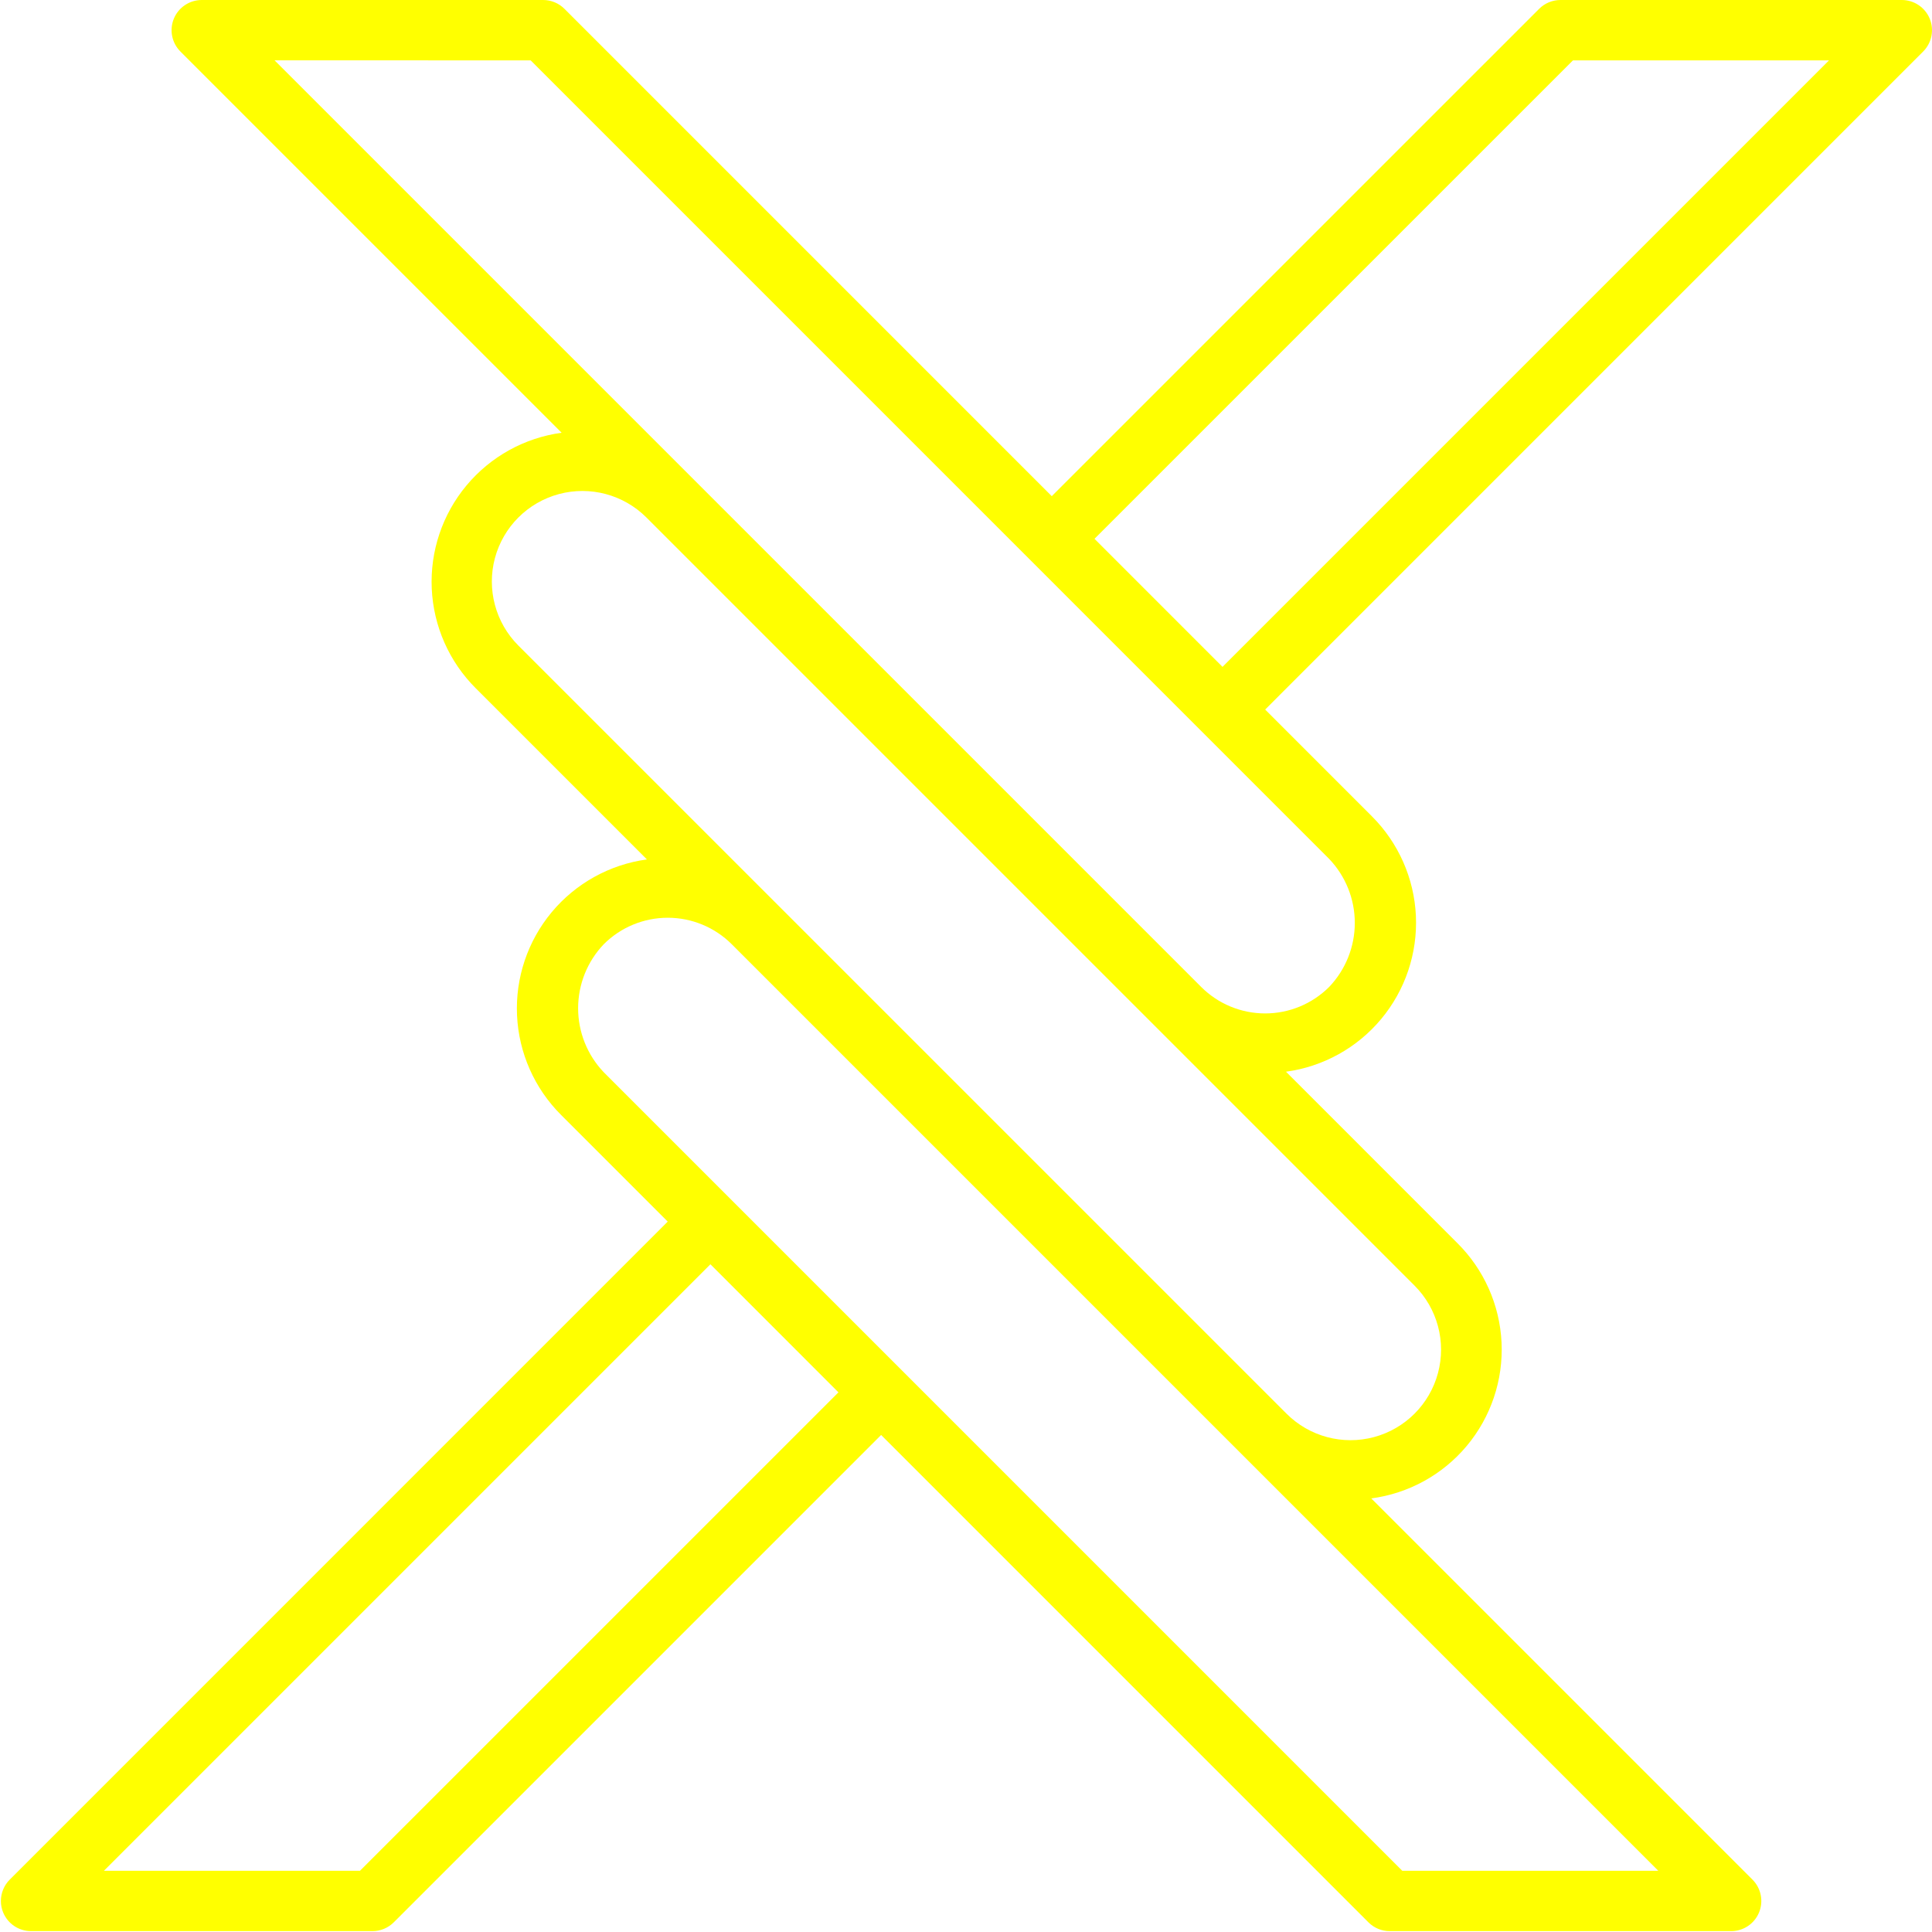
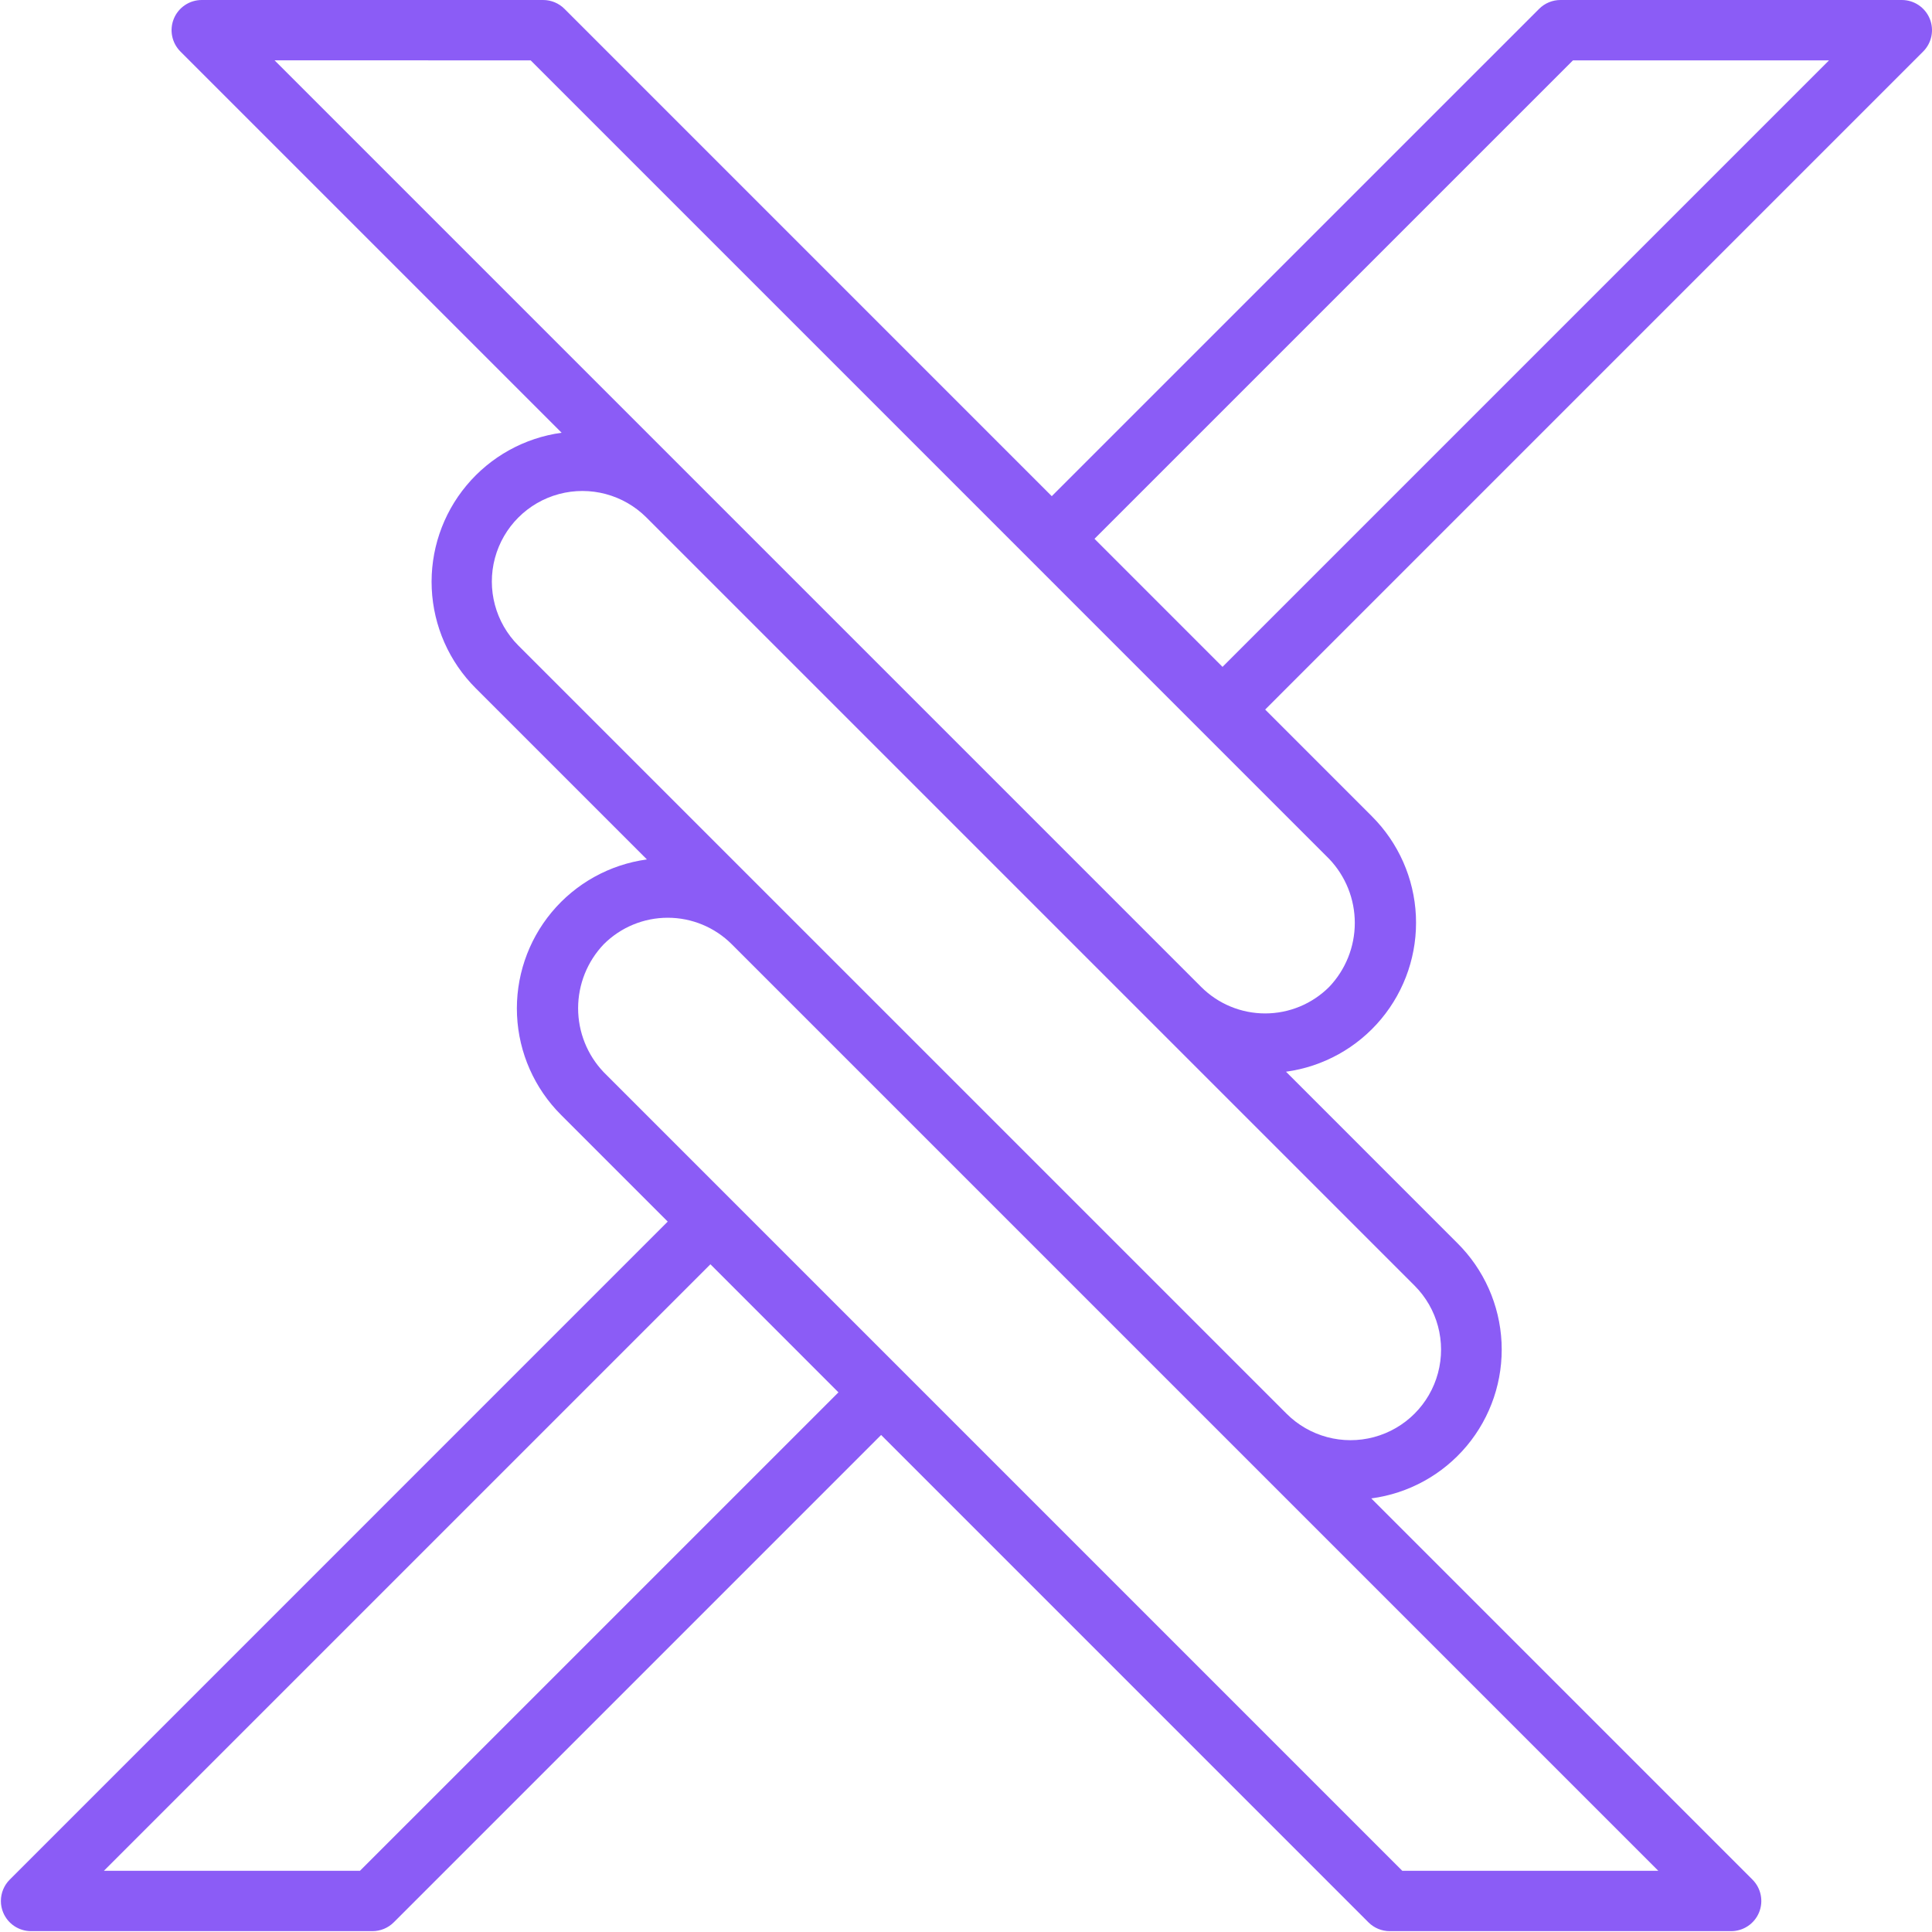
<svg xmlns="http://www.w3.org/2000/svg" viewBox="0 0 747 747" fill="none">
  <g transform="rotate(90 373.5 373.5)">
-     <path d="M746.671 209.652V77.657C746.671 72.938 743.827 68.683 739.468 66.881C735.108 65.074 730.093 66.074 726.754 69.407L579.354 216.807C577.453 202.386 570.203 189.203 559.037 179.87C547.875 170.542 533.615 165.744 519.083 166.432C504.551 167.12 490.807 173.24 480.573 183.583L414.375 249.776C412.417 235.391 405.141 222.25 393.985 212.959C382.823 203.662 368.594 198.88 354.083 199.552C339.578 200.224 325.849 206.302 315.594 216.588L274.343 257.828L19.917 3.415C16.578 0.082 11.562 -0.918 7.203 0.889C2.844 2.696 0 6.946 0 11.665V143.649C0 146.743 1.229 149.712 3.417 151.899L191.843 340.339L3.417 528.753C1.229 530.94 0 533.909 0 537.003V668.997C0 673.716 2.844 677.971 7.203 679.773C11.562 681.581 16.578 680.58 19.917 677.247L167.317 529.847C169.285 544.233 176.561 557.358 187.718 566.65C198.869 575.947 213.098 580.728 227.603 580.066C242.103 579.404 255.838 573.342 266.098 563.071L332.295 496.874V496.879C334.259 511.264 341.535 524.395 352.691 533.686C363.853 542.977 378.082 547.759 392.587 547.092C407.093 546.421 420.822 540.348 431.077 530.066L472.327 488.826L726.754 743.239C728.941 745.427 731.91 746.656 735.004 746.656C736.535 746.661 738.056 746.359 739.473 745.77C743.832 743.963 746.671 739.708 746.671 734.989V602.994C746.671 599.901 745.442 596.932 743.254 594.744L554.827 406.318L743.254 217.904H743.259C745.447 215.717 746.676 212.748 746.676 209.654L746.671 209.652ZM23.337 39.812L257.844 274.318L208.328 323.818L23.341 138.818L23.337 39.812ZM723.337 706.825L488.831 472.318L538.347 422.818L723.333 607.818L723.337 706.825ZM23.337 541.825L332.097 233.078C338.764 226.719 347.624 223.172 356.843 223.172C366.056 223.172 374.916 226.719 381.588 233.078C388.151 239.641 391.838 248.548 391.838 257.828C391.838 267.114 388.151 276.016 381.588 282.577L23.335 640.831L23.337 541.825ZM249.604 546.575C240.755 555.419 227.864 558.872 215.781 555.638C203.703 552.398 194.265 542.961 191.027 530.883C187.792 518.8 191.245 505.91 200.089 497.06L497.076 200.074C505.92 191.23 518.811 187.772 530.893 191.011C542.971 194.246 552.409 203.678 555.648 215.76C558.888 227.839 555.434 240.73 546.591 249.572L249.604 546.575ZM723.337 204.815L414.577 513.562C407.911 519.926 399.051 523.473 389.832 523.473C380.618 523.473 371.753 519.926 365.087 513.562C358.529 506.999 354.842 498.098 354.842 488.816C354.842 479.535 358.529 470.634 365.087 464.071L723.34 105.818L723.337 204.815Z" fill="#ffff00" />
+     <path d="M746.671 209.652V77.657C746.671 72.938 743.827 68.683 739.468 66.881C735.108 65.074 730.093 66.074 726.754 69.407L579.354 216.807C577.453 202.386 570.203 189.203 559.037 179.87C547.875 170.542 533.615 165.744 519.083 166.432C504.551 167.12 490.807 173.24 480.573 183.583L414.375 249.776C412.417 235.391 405.141 222.25 393.985 212.959C382.823 203.662 368.594 198.88 354.083 199.552C339.578 200.224 325.849 206.302 315.594 216.588L274.343 257.828L19.917 3.415C16.578 0.082 11.562 -0.918 7.203 0.889C2.844 2.696 0 6.946 0 11.665V143.649C0 146.743 1.229 149.712 3.417 151.899L191.843 340.339L3.417 528.753C1.229 530.94 0 533.909 0 537.003V668.997C0 673.716 2.844 677.971 7.203 679.773C11.562 681.581 16.578 680.58 19.917 677.247L167.317 529.847C169.285 544.233 176.561 557.358 187.718 566.65C198.869 575.947 213.098 580.728 227.603 580.066C242.103 579.404 255.838 573.342 266.098 563.071L332.295 496.874V496.879C334.259 511.264 341.535 524.395 352.691 533.686C363.853 542.977 378.082 547.759 392.587 547.092C407.093 546.421 420.822 540.348 431.077 530.066L472.327 488.826L726.754 743.239C728.941 745.427 731.91 746.656 735.004 746.656C736.535 746.661 738.056 746.359 739.473 745.77C743.832 743.963 746.671 739.708 746.671 734.989V602.994C746.671 599.901 745.442 596.932 743.254 594.744L554.827 406.318L743.254 217.904H743.259C745.447 215.717 746.676 212.748 746.676 209.654L746.671 209.652ZM23.337 39.812L257.844 274.318L208.328 323.818L23.341 138.818L23.337 39.812ZM723.337 706.825L488.831 472.318L538.347 422.818L723.333 607.818L723.337 706.825ZM23.337 541.825L332.097 233.078C338.764 226.719 347.624 223.172 356.843 223.172C366.056 223.172 374.916 226.719 381.588 233.078C388.151 239.641 391.838 248.548 391.838 257.828C391.838 267.114 388.151 276.016 381.588 282.577L23.335 640.831L23.337 541.825ZM249.604 546.575C240.755 555.419 227.864 558.872 215.781 555.638C203.703 552.398 194.265 542.961 191.027 530.883C187.792 518.8 191.245 505.91 200.089 497.06L497.076 200.074C505.92 191.23 518.811 187.772 530.893 191.011C542.971 194.246 552.409 203.678 555.648 215.76C558.888 227.839 555.434 240.73 546.591 249.572L249.604 546.575ZM723.337 204.815L414.577 513.562C407.911 519.926 399.051 523.473 389.832 523.473C380.618 523.473 371.753 519.926 365.087 513.562C358.529 506.999 354.842 498.098 354.842 488.816C354.842 479.535 358.529 470.634 365.087 464.071L723.34 105.818L723.337 204.815Z" fill="#8b5cf6" />
  </g>
</svg>
